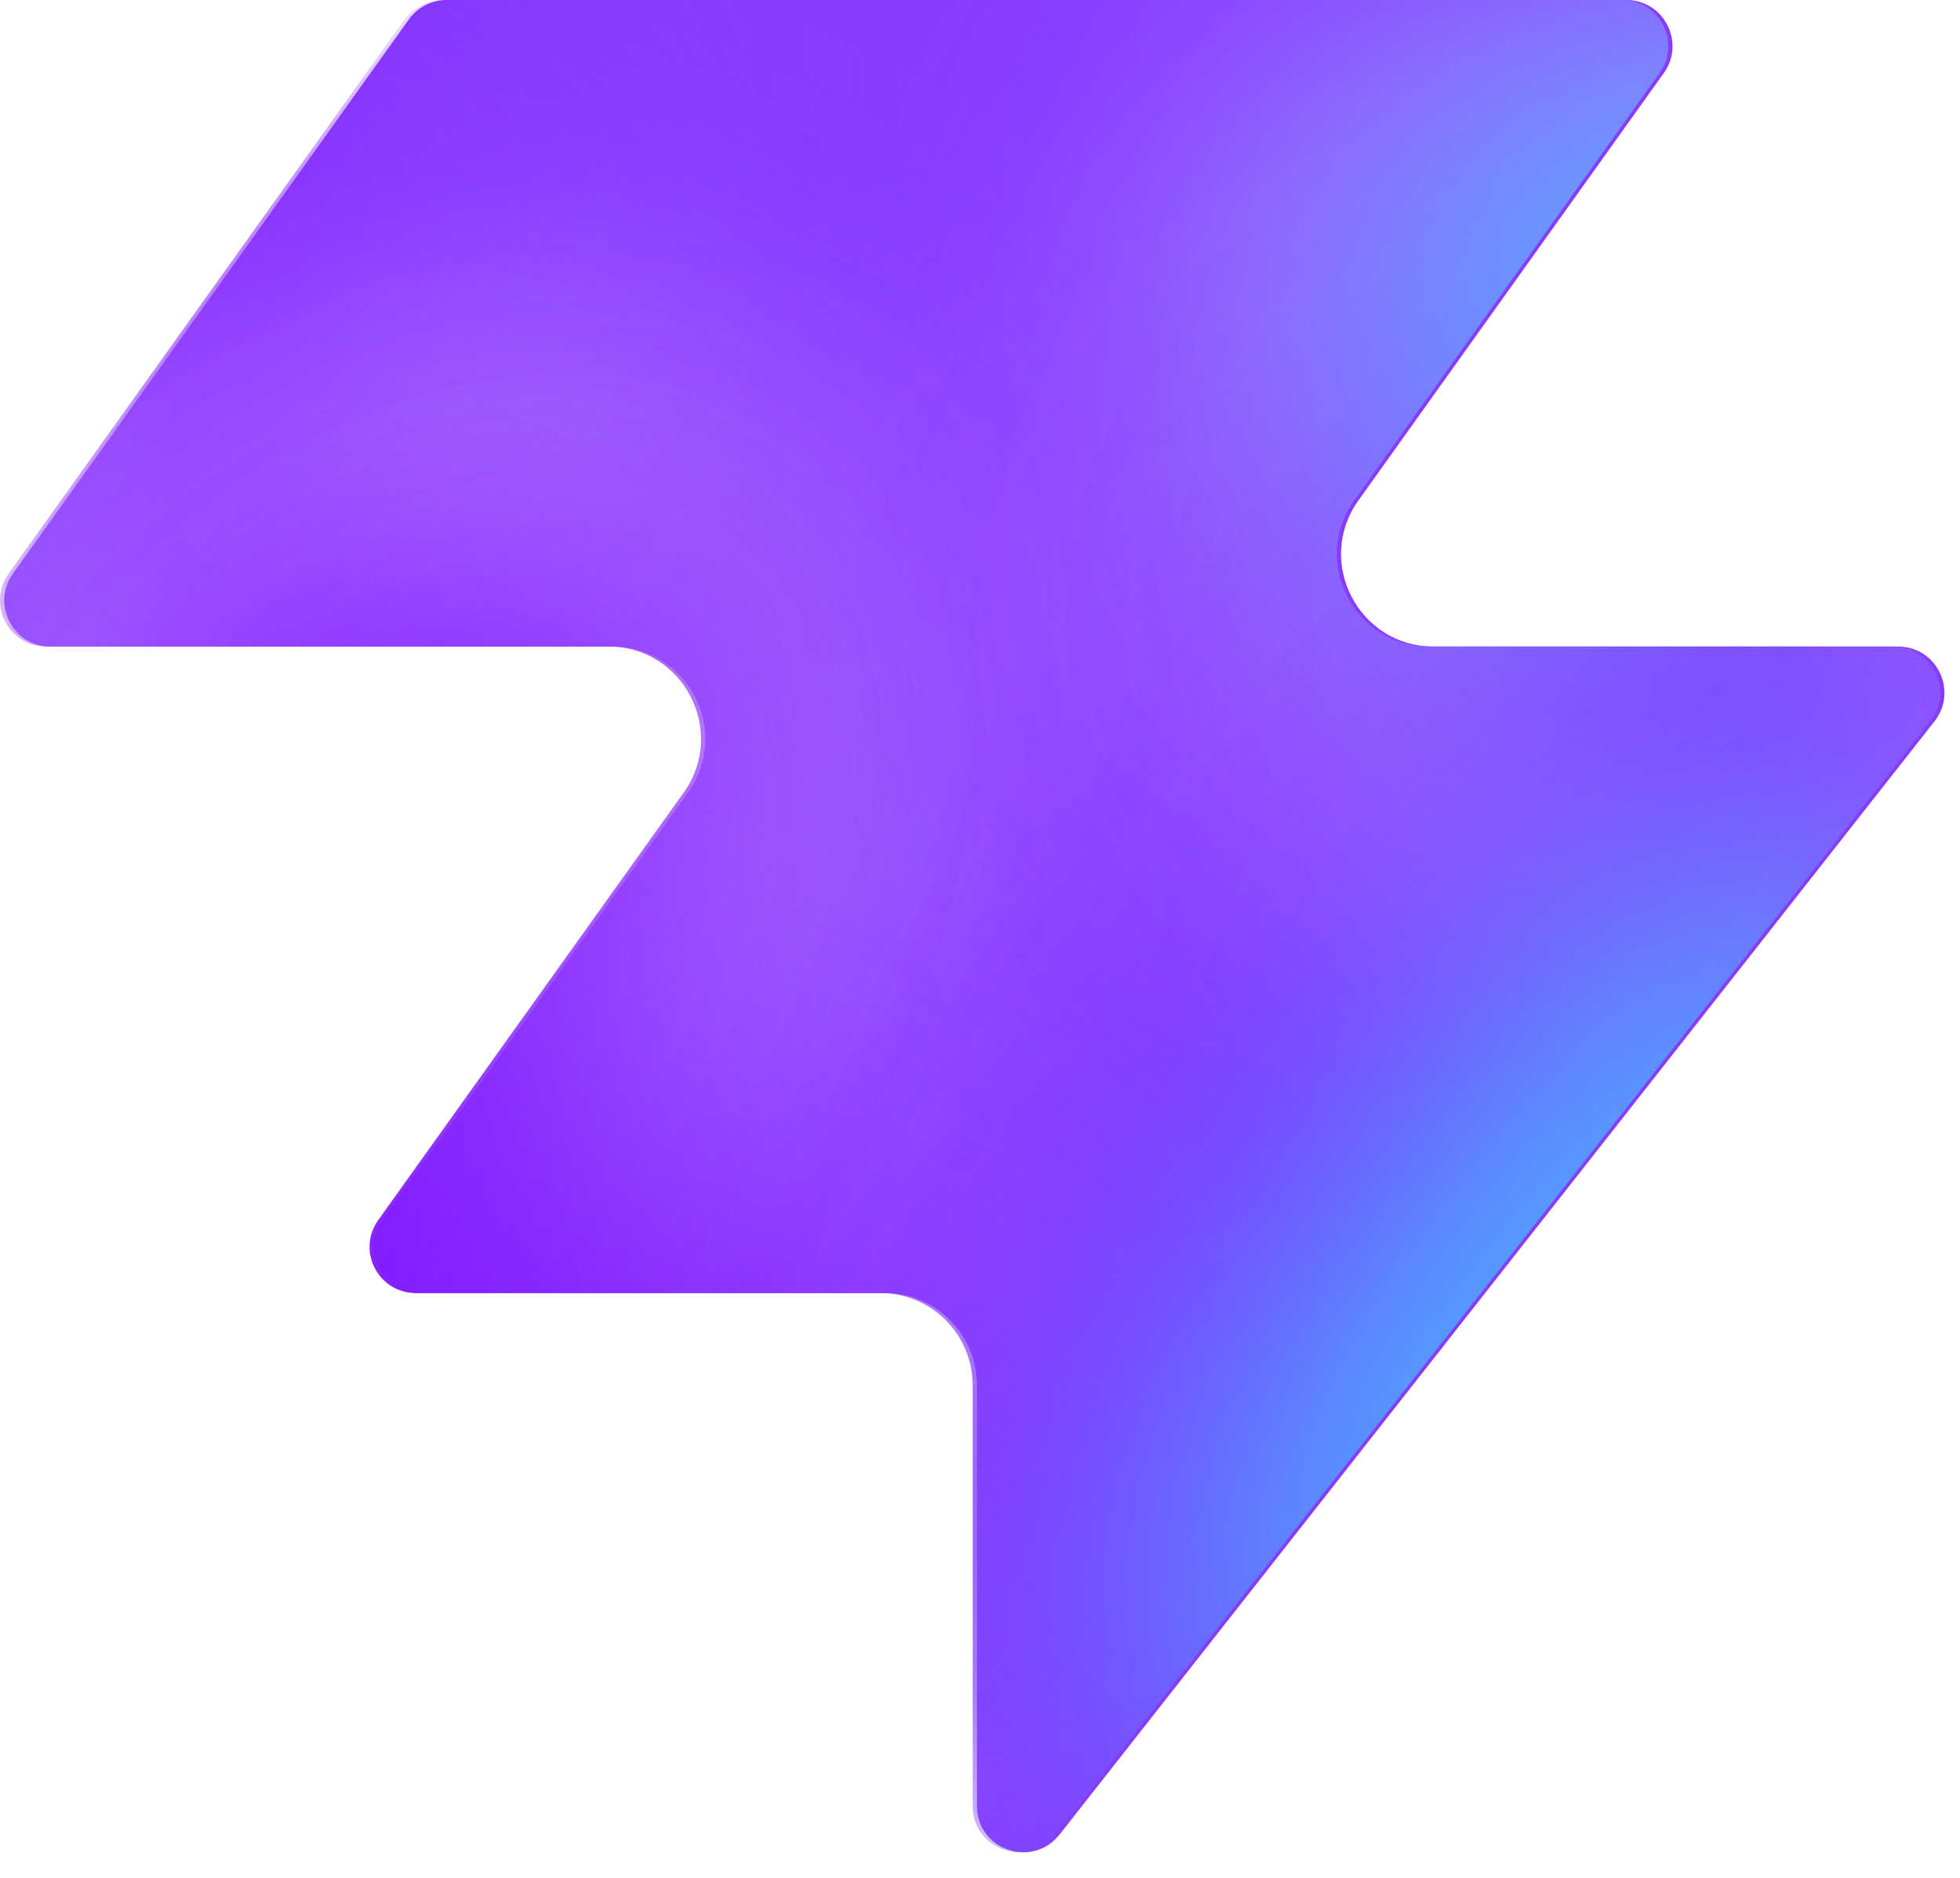
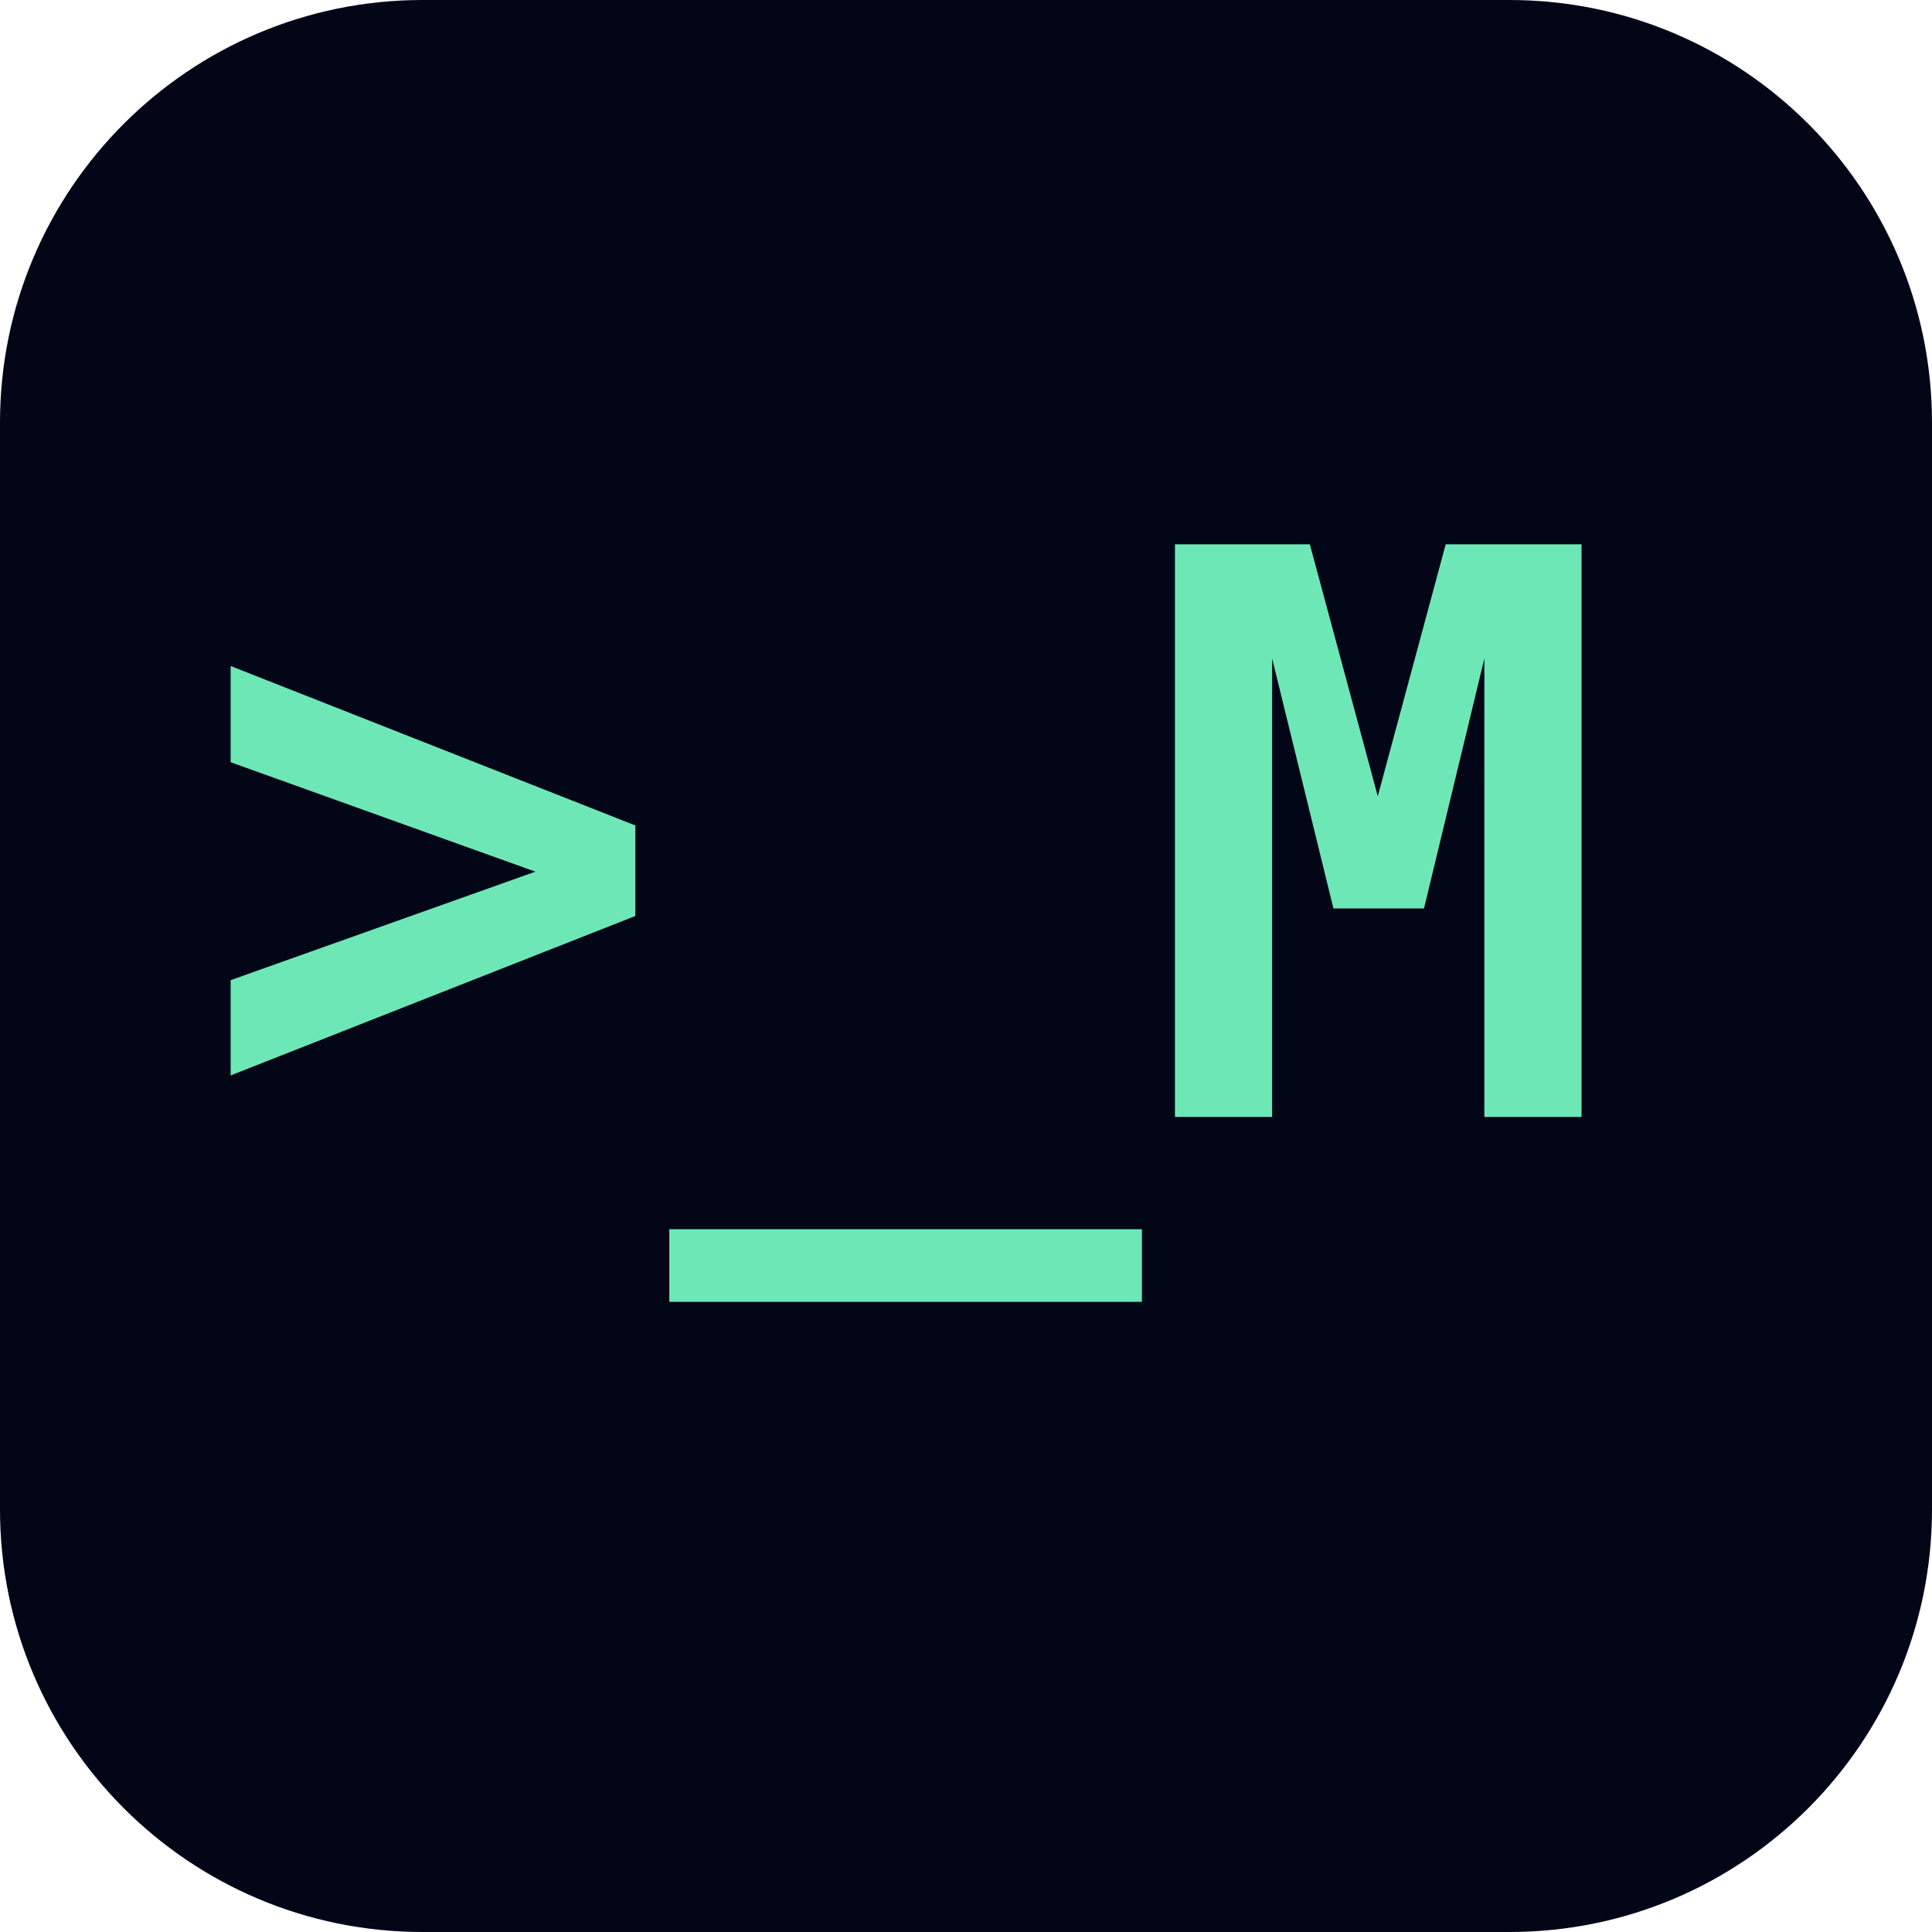
- <svg xmlns="http://www.w3.org/2000/svg" width="48" height="46" fill="none" viewBox="0 0 48 46">
-   <path fill="#863bff" d="M25.946 44.938c-.664.845-2.021.375-2.021-.698V33.937a2.26 2.26 0 0 0-2.262-2.262H10.287c-.92 0-1.456-1.04-.92-1.788l7.48-10.471c1.07-1.497 0-3.578-1.842-3.578H1.237c-.92 0-1.456-1.04-.92-1.788L10.013.474c.214-.297.556-.474.92-.474h28.894c.92 0 1.456 1.04.92 1.788l-7.48 10.471c-1.07 1.498 0 3.579 1.842 3.579h11.377c.943 0 1.473 1.088.89 1.83L25.947 44.94z" style="fill:#863bff;fill:color(display-p3 .525 .23 1);fill-opacity:1" />
-   <mask id="a" width="48" height="46" x="0" y="0" maskUnits="userSpaceOnUse" style="mask-type:alpha">
-     <path fill="#000" d="M25.842 44.938c-.664.844-2.021.375-2.021-.698V33.937a2.26 2.26 0 0 0-2.262-2.262H10.183c-.92 0-1.456-1.04-.92-1.788l7.48-10.471c1.07-1.498 0-3.579-1.842-3.579H1.133c-.92 0-1.456-1.04-.92-1.787L9.91.473c.214-.297.556-.474.92-.474h28.894c.92 0 1.456 1.04.92 1.788l-7.48 10.471c-1.07 1.498 0 3.578 1.842 3.578h11.377c.943 0 1.473 1.088.89 1.832L25.843 44.94z" style="fill:#000;fill-opacity:1" />
-   </mask>
-   <g mask="url(#a)">
-     <g filter="url(#b)">
-       <ellipse cx="5.508" cy="14.704" fill="#ede6ff" rx="5.508" ry="14.704" style="fill:#ede6ff;fill:color(display-p3 .927 .903 1);fill-opacity:1" transform="matrix(.00324 1 1 -.00324 -4.47 31.516)" />
-     </g>
-     <g filter="url(#c)">
-       <ellipse cx="10.399" cy="29.851" fill="#ede6ff" rx="10.399" ry="29.851" style="fill:#ede6ff;fill:color(display-p3 .927 .903 1);fill-opacity:1" transform="matrix(.00324 1 1 -.00324 -39.328 7.883)" />
-     </g>
-     <g filter="url(#d)">
-       <ellipse cx="5.508" cy="30.487" fill="#7e14ff" rx="5.508" ry="30.487" style="fill:#7e14ff;fill:color(display-p3 .492 .077 1);fill-opacity:1" transform="rotate(89.814 -25.913 -14.639)scale(1 -1)" />
-     </g>
-     <g filter="url(#e)">
-       <ellipse cx="5.508" cy="30.599" fill="#7e14ff" rx="5.508" ry="30.599" style="fill:#7e14ff;fill:color(display-p3 .492 .077 1);fill-opacity:1" transform="rotate(89.814 -32.644 -3.334)scale(1 -1)" />
-     </g>
-     <g filter="url(#f)">
-       <ellipse cx="5.508" cy="30.599" fill="#7e14ff" rx="5.508" ry="30.599" style="fill:#7e14ff;fill:color(display-p3 .492 .077 1);fill-opacity:1" transform="matrix(.00324 1 1 -.00324 -34.34 30.47)" />
-     </g>
-     <g filter="url(#g)">
-       <ellipse cx="14.072" cy="22.078" fill="#ede6ff" rx="14.072" ry="22.078" style="fill:#ede6ff;fill:color(display-p3 .927 .903 1);fill-opacity:1" transform="rotate(93.35 24.506 48.493)scale(-1 1)" />
-     </g>
-     <g filter="url(#h)">
-       <ellipse cx="3.47" cy="21.501" fill="#7e14ff" rx="3.47" ry="21.501" style="fill:#7e14ff;fill:color(display-p3 .492 .077 1);fill-opacity:1" transform="rotate(89.009 28.708 47.59)scale(-1 1)" />
-     </g>
-     <g filter="url(#i)">
-       <ellipse cx="3.47" cy="21.501" fill="#7e14ff" rx="3.47" ry="21.501" style="fill:#7e14ff;fill:color(display-p3 .492 .077 1);fill-opacity:1" transform="rotate(89.009 28.708 47.59)scale(-1 1)" />
-     </g>
-     <g filter="url(#j)">
-       <ellipse cx=".387" cy="8.972" fill="#7e14ff" rx="4.407" ry="29.108" style="fill:#7e14ff;fill:color(display-p3 .492 .077 1);fill-opacity:1" transform="rotate(39.51 .387 8.972)" />
-     </g>
-     <g filter="url(#k)">
-       <ellipse cx="47.523" cy="-6.092" fill="#7e14ff" rx="4.407" ry="29.108" style="fill:#7e14ff;fill:color(display-p3 .492 .077 1);fill-opacity:1" transform="rotate(37.892 47.523 -6.092)" />
-     </g>
-     <g filter="url(#l)">
-       <ellipse cx="41.412" cy="6.333" fill="#47bfff" rx="5.971" ry="9.665" style="fill:#47bfff;fill:color(display-p3 .28 .748 1);fill-opacity:1" transform="rotate(37.892 41.412 6.333)" />
-     </g>
-     <g filter="url(#m)">
-       <ellipse cx="-1.879" cy="38.332" fill="#7e14ff" rx="4.407" ry="29.108" style="fill:#7e14ff;fill:color(display-p3 .492 .077 1);fill-opacity:1" transform="rotate(37.892 -1.88 38.332)" />
-     </g>
-     <g filter="url(#n)">
-       <ellipse cx="-1.879" cy="38.332" fill="#7e14ff" rx="4.407" ry="29.108" style="fill:#7e14ff;fill:color(display-p3 .492 .077 1);fill-opacity:1" transform="rotate(37.892 -1.88 38.332)" />
-     </g>
-     <g filter="url(#o)">
-       <ellipse cx="35.651" cy="29.907" fill="#7e14ff" rx="4.407" ry="29.108" style="fill:#7e14ff;fill:color(display-p3 .492 .077 1);fill-opacity:1" transform="rotate(37.892 35.651 29.907)" />
-     </g>
-     <g filter="url(#p)">
-       <ellipse cx="38.418" cy="32.4" fill="#47bfff" rx="5.971" ry="15.297" style="fill:#47bfff;fill:color(display-p3 .28 .748 1);fill-opacity:1" transform="rotate(37.892 38.418 32.4)" />
-     </g>
-   </g>
-   <defs>
-     <filter id="b" width="60.045" height="41.654" x="-19.77" y="16.149" color-interpolation-filters="sRGB" filterUnits="userSpaceOnUse">
-       <feFlood flood-opacity="0" result="BackgroundImageFix" />
-       <feBlend in="SourceGraphic" in2="BackgroundImageFix" result="shape" />
-       <feGaussianBlur result="effect1_foregroundBlur_2002_17158" stdDeviation="7.659" />
-     </filter>
-     <filter id="c" width="90.34" height="51.437" x="-54.613" y="-7.533" color-interpolation-filters="sRGB" filterUnits="userSpaceOnUse">
-       <feFlood flood-opacity="0" result="BackgroundImageFix" />
-       <feBlend in="SourceGraphic" in2="BackgroundImageFix" result="shape" />
-       <feGaussianBlur result="effect1_foregroundBlur_2002_17158" stdDeviation="7.659" />
-     </filter>
-     <filter id="d" width="79.355" height="29.4" x="-49.64" y="2.03" color-interpolation-filters="sRGB" filterUnits="userSpaceOnUse">
-       <feFlood flood-opacity="0" result="BackgroundImageFix" />
-       <feBlend in="SourceGraphic" in2="BackgroundImageFix" result="shape" />
-       <feGaussianBlur result="effect1_foregroundBlur_2002_17158" stdDeviation="4.596" />
-     </filter>
-     <filter id="e" width="79.579" height="29.4" x="-45.045" y="20.029" color-interpolation-filters="sRGB" filterUnits="userSpaceOnUse">
-       <feFlood flood-opacity="0" result="BackgroundImageFix" />
-       <feBlend in="SourceGraphic" in2="BackgroundImageFix" result="shape" />
-       <feGaussianBlur result="effect1_foregroundBlur_2002_17158" stdDeviation="4.596" />
-     </filter>
-     <filter id="f" width="79.579" height="29.4" x="-43.513" y="21.178" color-interpolation-filters="sRGB" filterUnits="userSpaceOnUse">
-       <feFlood flood-opacity="0" result="BackgroundImageFix" />
-       <feBlend in="SourceGraphic" in2="BackgroundImageFix" result="shape" />
-       <feGaussianBlur result="effect1_foregroundBlur_2002_17158" stdDeviation="4.596" />
-     </filter>
-     <filter id="g" width="74.749" height="58.852" x="15.756" y="-17.901" color-interpolation-filters="sRGB" filterUnits="userSpaceOnUse">
-       <feFlood flood-opacity="0" result="BackgroundImageFix" />
-       <feBlend in="SourceGraphic" in2="BackgroundImageFix" result="shape" />
-       <feGaussianBlur result="effect1_foregroundBlur_2002_17158" stdDeviation="7.659" />
-     </filter>
-     <filter id="h" width="61.377" height="25.362" x="23.548" y="2.284" color-interpolation-filters="sRGB" filterUnits="userSpaceOnUse">
-       <feFlood flood-opacity="0" result="BackgroundImageFix" />
-       <feBlend in="SourceGraphic" in2="BackgroundImageFix" result="shape" />
-       <feGaussianBlur result="effect1_foregroundBlur_2002_17158" stdDeviation="4.596" />
-     </filter>
-     <filter id="i" width="61.377" height="25.362" x="23.548" y="2.284" color-interpolation-filters="sRGB" filterUnits="userSpaceOnUse">
-       <feFlood flood-opacity="0" result="BackgroundImageFix" />
-       <feBlend in="SourceGraphic" in2="BackgroundImageFix" result="shape" />
-       <feGaussianBlur result="effect1_foregroundBlur_2002_17158" stdDeviation="4.596" />
-     </filter>
-     <filter id="j" width="56.045" height="63.649" x="-27.636" y="-22.853" color-interpolation-filters="sRGB" filterUnits="userSpaceOnUse">
-       <feFlood flood-opacity="0" result="BackgroundImageFix" />
-       <feBlend in="SourceGraphic" in2="BackgroundImageFix" result="shape" />
-       <feGaussianBlur result="effect1_foregroundBlur_2002_17158" stdDeviation="4.596" />
-     </filter>
-     <filter id="k" width="54.814" height="64.646" x="20.116" y="-38.415" color-interpolation-filters="sRGB" filterUnits="userSpaceOnUse">
-       <feFlood flood-opacity="0" result="BackgroundImageFix" />
-       <feBlend in="SourceGraphic" in2="BackgroundImageFix" result="shape" />
-       <feGaussianBlur result="effect1_foregroundBlur_2002_17158" stdDeviation="4.596" />
-     </filter>
-     <filter id="l" width="33.541" height="35.313" x="24.641" y="-11.323" color-interpolation-filters="sRGB" filterUnits="userSpaceOnUse">
-       <feFlood flood-opacity="0" result="BackgroundImageFix" />
-       <feBlend in="SourceGraphic" in2="BackgroundImageFix" result="shape" />
-       <feGaussianBlur result="effect1_foregroundBlur_2002_17158" stdDeviation="4.596" />
-     </filter>
-     <filter id="m" width="54.814" height="64.646" x="-29.286" y="6.009" color-interpolation-filters="sRGB" filterUnits="userSpaceOnUse">
-       <feFlood flood-opacity="0" result="BackgroundImageFix" />
-       <feBlend in="SourceGraphic" in2="BackgroundImageFix" result="shape" />
-       <feGaussianBlur result="effect1_foregroundBlur_2002_17158" stdDeviation="4.596" />
-     </filter>
-     <filter id="n" width="54.814" height="64.646" x="-29.286" y="6.009" color-interpolation-filters="sRGB" filterUnits="userSpaceOnUse">
-       <feFlood flood-opacity="0" result="BackgroundImageFix" />
-       <feBlend in="SourceGraphic" in2="BackgroundImageFix" result="shape" />
-       <feGaussianBlur result="effect1_foregroundBlur_2002_17158" stdDeviation="4.596" />
-     </filter>
-     <filter id="o" width="54.814" height="64.646" x="8.244" y="-2.416" color-interpolation-filters="sRGB" filterUnits="userSpaceOnUse">
-       <feFlood flood-opacity="0" result="BackgroundImageFix" />
-       <feBlend in="SourceGraphic" in2="BackgroundImageFix" result="shape" />
-       <feGaussianBlur result="effect1_foregroundBlur_2002_17158" stdDeviation="4.596" />
-     </filter>
-     <filter id="p" width="39.409" height="43.623" x="18.713" y="10.588" color-interpolation-filters="sRGB" filterUnits="userSpaceOnUse">
-       <feFlood flood-opacity="0" result="BackgroundImageFix" />
-       <feBlend in="SourceGraphic" in2="BackgroundImageFix" result="shape" />
-       <feGaussianBlur result="effect1_foregroundBlur_2002_17158" stdDeviation="4.596" />
-     </filter>
-   </defs>
+ <svg xmlns="http://www.w3.org/2000/svg" viewBox="0 0 32 32">
+   <rect width="32" height="32" rx="7" fill="#020617" />
+   <text x="15" y="18.5" text-anchor="middle" font-family="ui-monospace, SFMono-Regular, Menlo, Consolas, monospace" font-size="13" font-weight="700" fill="#6ee7b7">&gt;_M</text>
</svg>
